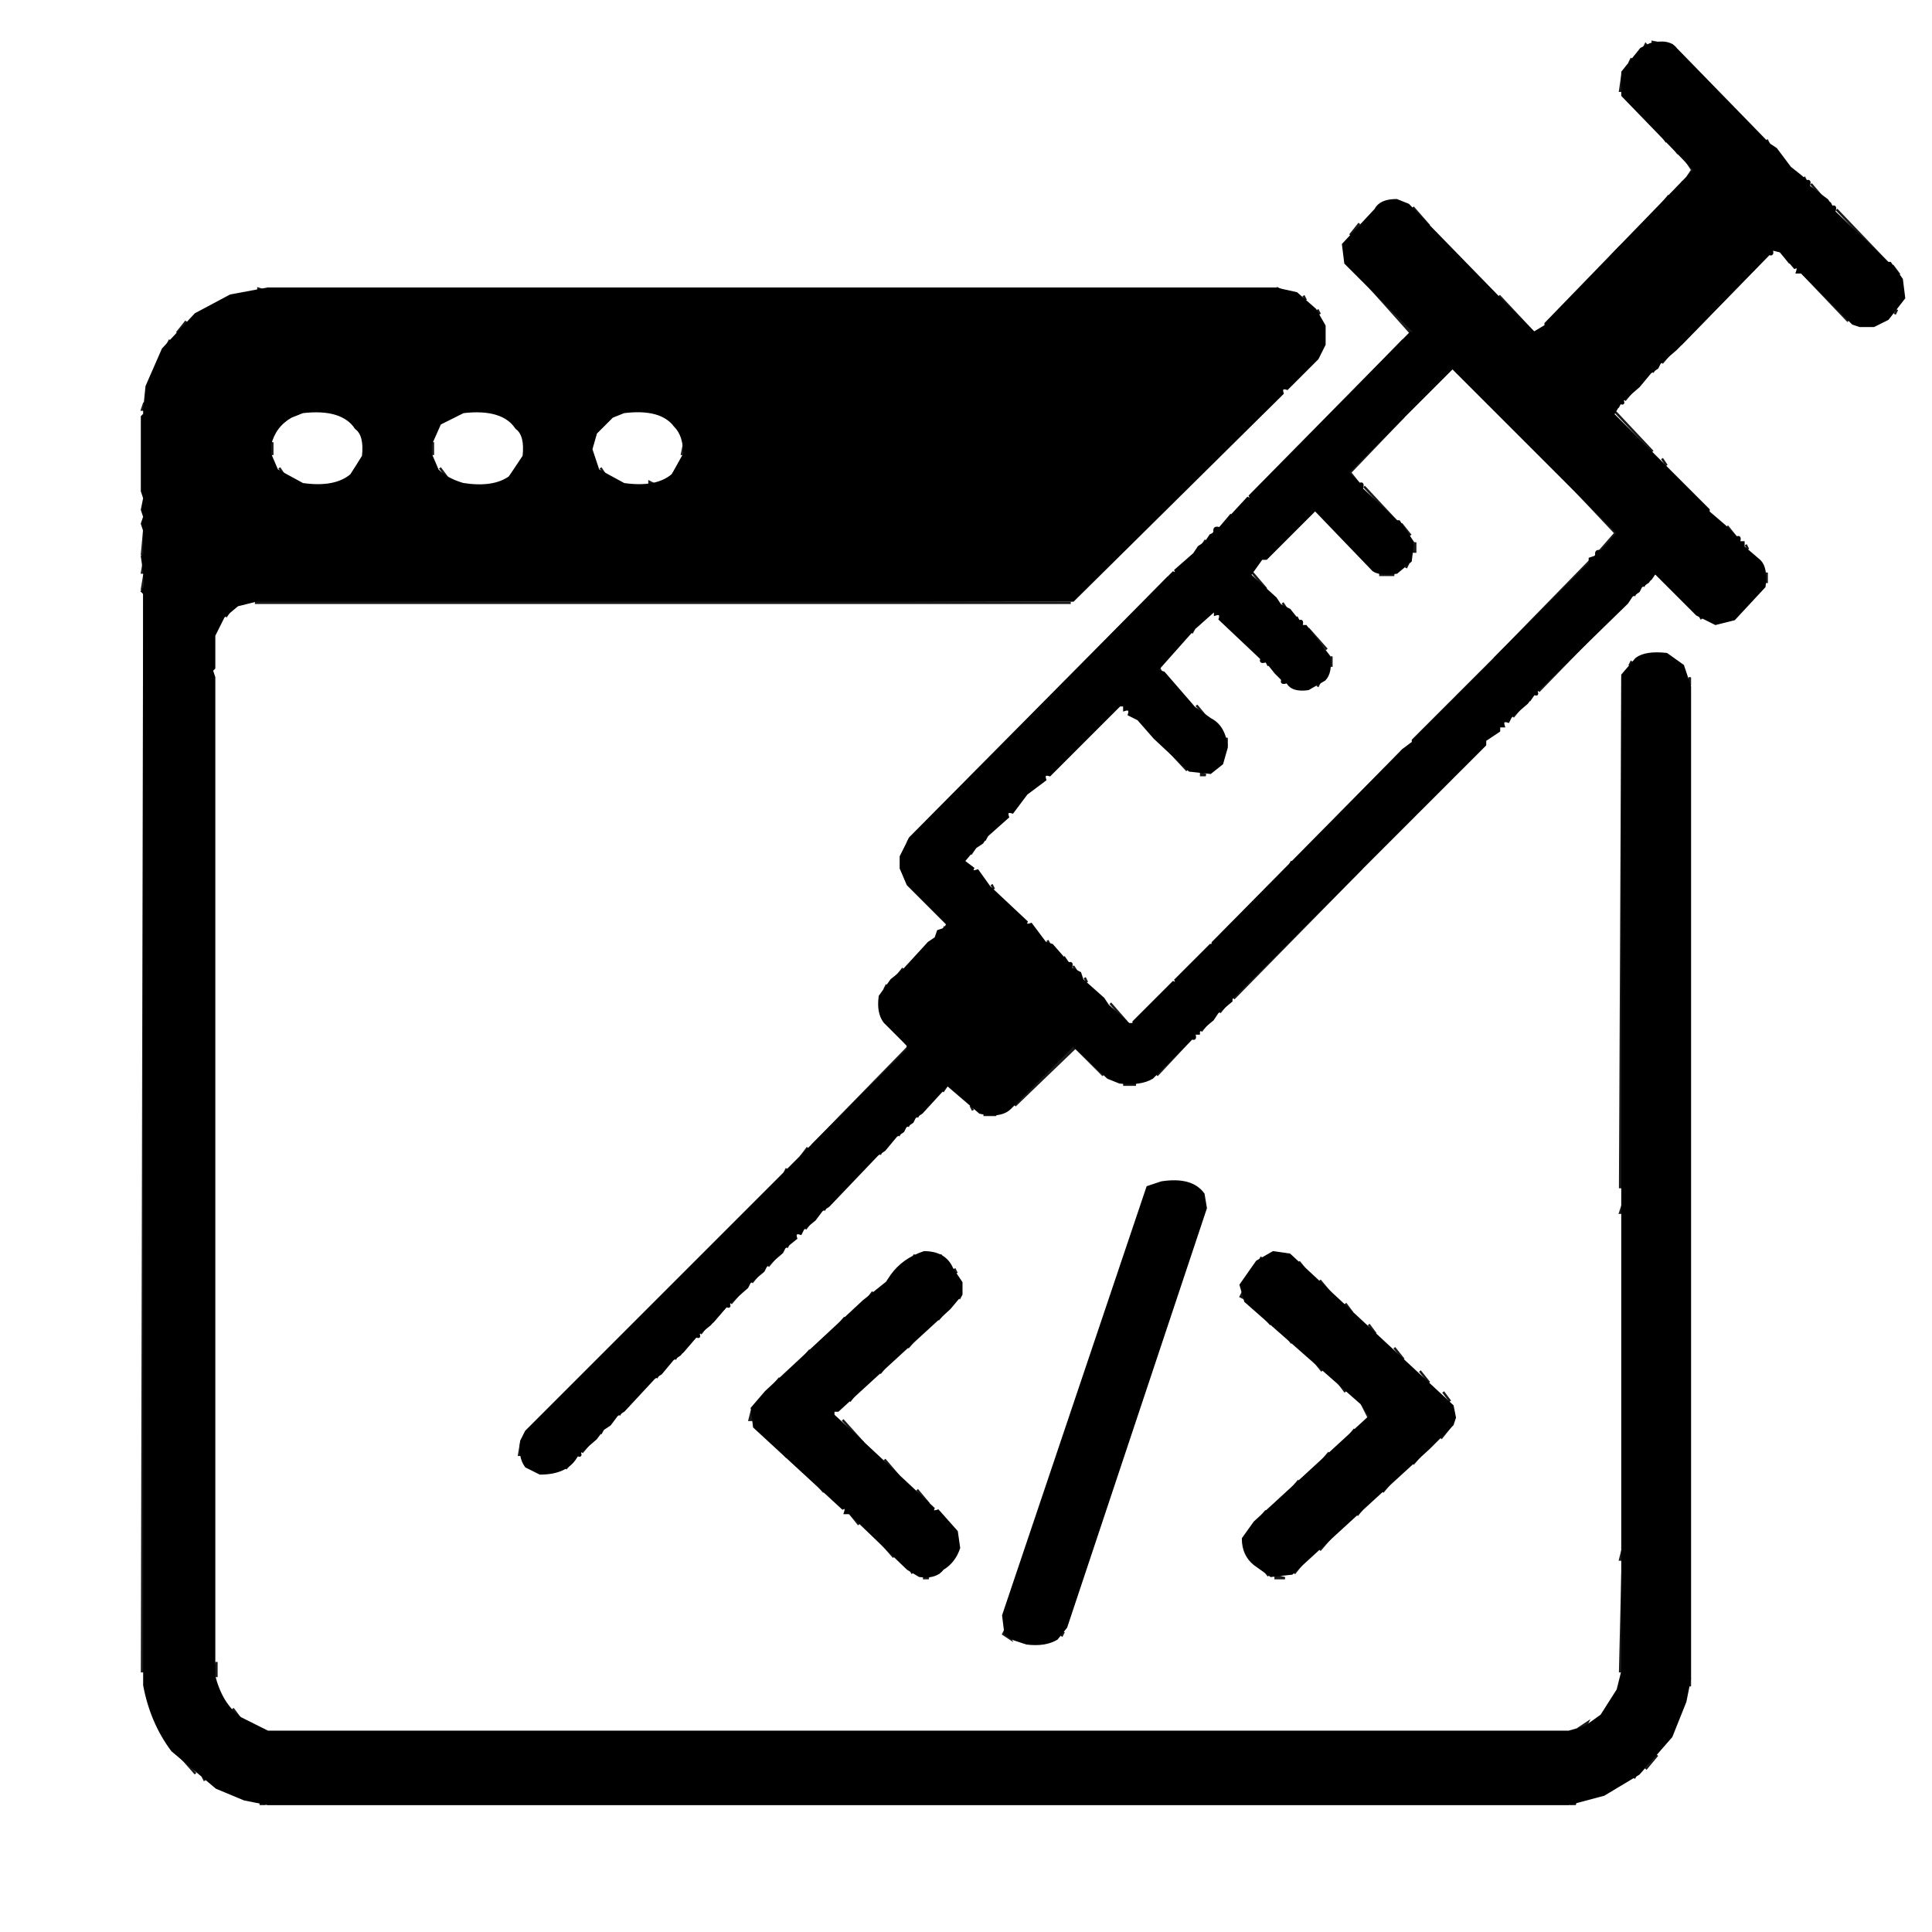
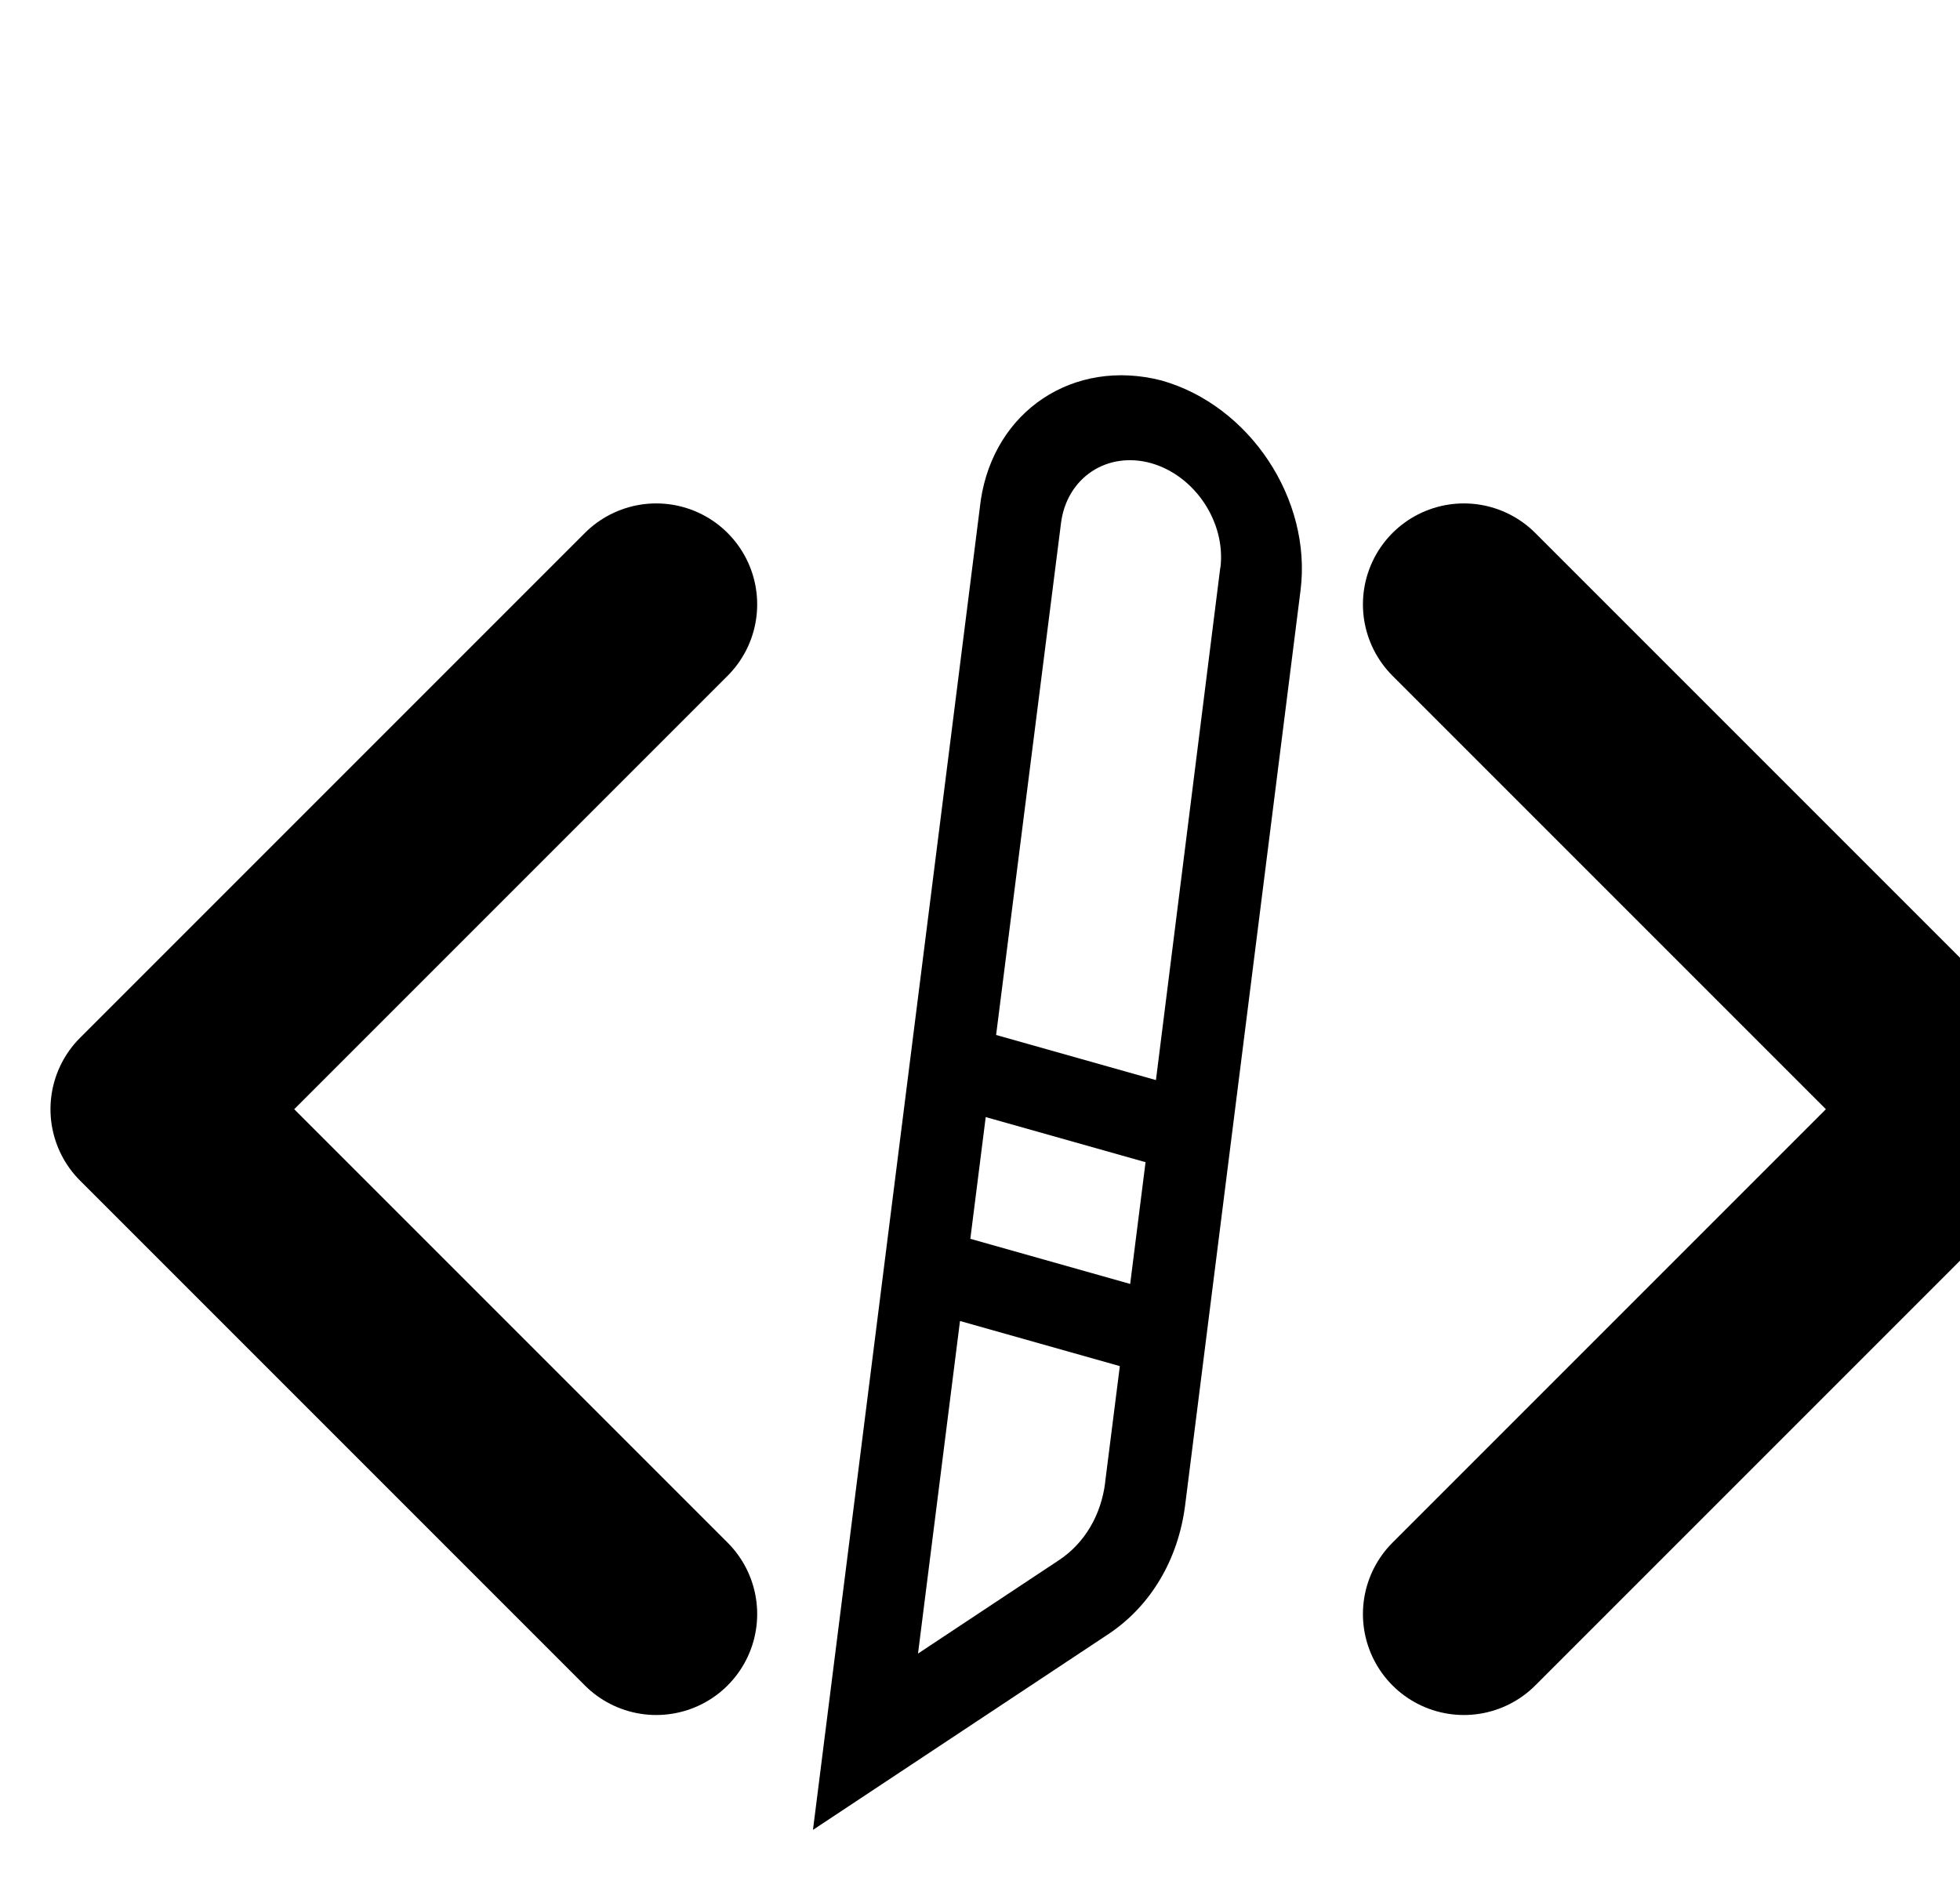
- <svg xmlns="http://www.w3.org/2000/svg" viewBox="0 0 830 830">
-   <path stroke="#000" d="m710 18 5 1h-5v-1Zm-3 1 1 1-2 1 1-2Zm11 0 1 2-1-2Zm-17 6-1 2 1-2Zm-4 7v7h-1l1-7Zm2 10 1 2-1-2Zm15 16 2 3-2-3Zm45 2 1 2-1-2Zm-41 2 3 4-3-4Zm5 5 5 7-3 2 2-3-4-6Zm52 9 1 2-1-2Zm-52 2-1 2 1-2Zm55 1 6 7-6-7Zm-61 5-4 5 4-5Zm69 3 1 2-1-2Zm-193 1-1 2 1-2Zm14 1 7 8-7-8Zm182 1 22 23-22-23Zm-205 6-4 5 4-5Zm112 10-13 14 13-14Zm69 2 4 5-4-5Zm-5 1-38 39 38-39Zm53 5 3 4-3-4Zm-232 1 26 28h-1l-25-28Zm193 2 20 21-20-21Zm-663 7 3 1h-3v-1Zm438 0 2 1h-2v-1Zm11 3 1 2-1-2Zm84 0 15 16-15-16Zm-78 6 1 2-1-2Zm249 0-1 2 1-2Zm-735 5-4 5 4-5Zm-7 8-1 2 1-2Zm530 0-33 34 33-34Zm116 4-5 6 5-6Zm-8 8-1 2 1-2Zm-8 8-5 6 5-6Zm-641 7v3h-1l1-3Zm634 0-1 2 1-2Zm-2 4 16 17-16-17Zm-91 2-23 24 4 5-5-4 24-25Zm-384 1 3 4-3-4Zm-68 1 2 3-2-3Zm138 0 1 2-1-2Zm-172 9v5h-1l1-5Zm69 0v5h-1l1-5Zm108 0v5h-1l1-5Zm368 5 33 35-8 7 7-8-32-34Zm52 2 2 3-2-3Zm-594 4 2 3-2-3Zm33 0-2 3 2-3Zm36 0 3 4-3-4Zm33 0-3 4 3-4Zm36 0 2 3-2-3Zm33 0-2 3 2-3Zm-12 6 2 1h-2v-1Zm307 2 14 15-14-15Zm-57 12-5 6 5-6Zm73 4 4 5-4-5Zm140 1 4 5-4-5Zm-680 1v11h-1l1-11Zm460 1-1 2 1-2Zm-4 4-2 3 2-3Zm90 1v4h-1l1-4Zm142 1 1 2-1-2Zm-64 4-1 2 1-2Zm-624 2v6h-1l1-6Zm621 1-41 42 41-42Zm-78 1-1 2 1-2Zm-67 4 6 7-6-7Zm55 0 6 1h-6v-1Zm118 0-2 3 2-3Zm48 0v4h-1l1-4Zm-697 1v6h-1l1-6Zm440 1-62 63 62-63Zm205 2-1 2 1-2Zm-645 4v464h-1l1-464Zm641 0-1 2 1-2Zm-593 4 350 1H110v-1Zm441 1 2 3-2-3Zm147 0-37 38 37-38Zm-599 3-2 3 2-3Zm631 2 1 2-1-2Zm-173 1 1 2-1-2Zm-44 5-1 2 1-2Zm49 0 8 9-8-9Zm-21 11 1 2-1-2Zm31 1v4h-1l1-4Zm-28 2 1 2-1-2Zm157 0-1 2 1-2Zm-203 3 1 2-1-2Zm51 2 2 3-2-3Zm148 2v219h-1l1-219Zm29 0v3h-1l1-3Zm-159 2-1 2 1-2Zm92 5-2 3 2-3Zm-4 4-5 6 5-6Zm-141 1 5 6-5-6Zm-17 14 13 14-13-14Zm30 0v3h-1l1-3Zm76 5-46 47 46-47Zm-87 10 2 1h-2v-1Zm-92 27-1 2 1-2Zm-33 1-1 2 1-2Zm28 4-2 3 2-3Zm136 6-1 2 1-2Zm30 3-55 56 55-56Zm-159 7 1 2-1-2Zm-20 18-1 2 1-2Zm-3 3-1 2 1-2Zm47 3 1 2-1-2Zm7 7 2 3-2-3Zm4 4 2 3-2-3Zm-73 1-4 5 4-5Zm78 4 1 2-1-2Zm-85 3-1 2 1-2Zm147 7-4 5 4-5Zm-51 1 7 8-7-8Zm43 7-4 5 4-5Zm-139 1 9 10-9-10Zm131 7-15 16 15-16Zm-51 3 13 13-12-12-26 25 25-26Zm-71 1-41 42 41-42Zm93 15 5 1h-5v-1Zm-76 1-2 3 2-3Zm10 9 1 2-1-2Zm-22 3-1 2 1-2Zm28 0 5 1h-5v-1Zm-32 4-1 2 1-2Zm-4 4-1 2 1-2Zm-40 7-3 4 3-4Zm32 1-1 2 1-2Zm-41 8-1 2 1-2Zm17 16-1 2 1-2Zm342 0v3h-1l1-3Zm-348 6-3 4 3-4Zm-10 10-1 2 1-2Zm-4 4-5 6 5-6Zm58 1-1 2 1-2Zm11 0 1 2-1-2Zm138 1-1 2 1-2Zm16 2 4 5-4-5Zm-171 2-3 4 3-4Zm23 1 1 2-1-2Zm-83 1-4 5 4-5Zm240 4 5 6-5-6Zm-247 3-6 7 6-7Zm55 2-3 4 3-4Zm159 0 1 3-2-1 1-2Zm-121 1-1 2 1-2Zm165 4 3 4-3-4Zm-266 1-6 7 6-7Zm227 0 7 8-7-8Zm-132 1-4 5 4-5Zm-44 4-5 6 5-6Zm-59 3-3 4 3-4Zm284 0 3 4-3-4Zm-193 4-5 6 5-6Zm157 0 3 4-3-4Zm-253 1-6 7 6-7Zm300 5 4 5-4-5Zm-251 1-5 6 5-6Zm-57 2-1 2 1-2Zm273 2 4 5-4-5Zm-182 1-4 5 4-5Zm228 4 4 5-4-5Zm-327 1-1 2 1-2Zm52 2-5 6 5-6Zm240 2 3 4-3-4Zm-207 4-3 4 3-4Zm252 0 3 4-3-4Zm-35 5 4 6h-1l-3-6Zm-318 3-1 2 1-2Zm56 0v4h-1l1-4Zm39 4 9 10-9-10Zm261 3-4 5 4-5Zm-364 1-1 2 1-2Zm323 0-4 5 4-5Zm-252 3 8 9-8-9Zm-75 1-5 6 5-6Zm-31 1v6h-1l1-6Zm389 3-6 7 6-7Zm-42 2-5 6 5-6Zm-323 1-5 6 5-6Zm132 2 6 7-6-7Zm-32 7 6 7-6-7Zm251 1-5 6 5-6Zm-41 1-5 6 5-6Zm-164 4 5 6-5-6Zm193 6-4 5 4-5Zm-43 3-4 5 4-5Zm-179 1 4 5-4-5Zm208 9-6 7 6-7Zm-196 2 7 8-7-8Zm320 5v4h-1l1-4Zm-160 2 2 3-2-3Zm23 3-4 5 4-5Zm-18 2 3 4-3-4Zm-151 1 1 2-1-2Zm13 0-1 2 1-2Zm293 2v42h-1l1-42Zm-300 1 2 1h-2v-1Zm151 0 4 1h-4v-1Zm-116 23 2 4-3-2 1-2Zm25 1-1 2 1-2ZM93 714v6h-1l1-6Zm633 7v3h-1l1-3Zm-626 13 3 4-3-4Zm582 6-1 2h-2l3-2Zm-609 9 1 2-1-2Zm4 5 7 8-7-8Zm635 0-5 6 5-6Zm-9 8-1 2 1-2Zm-616 1 1 2-1-2Zm25 11 2 1h-2v-1Zm563 0 2 1h-2v-1Z" opacity=".9" />
-   <path stroke="#000" d="M709 19q8-2 11 2l38 39 2 2 3 2 6 8 5 4 2 2q2-1 1 2l8 6 2 3q2-1 1 2l23 22h1l5 7 1 8-7 9-6 3h-6l-3-1-22-22h-2q1-3-1-2l-6-7-4-1q1 3-1 2l-40 41-7 6-1 2-3 2-5 6-7 6q1 2-1 1l-3 5 41 41v1l7 6 5 5q2-1 1 2h2v2l7 6q3 3 2 11l-13 14-8 2-8-4-18-18-3 4-3 2-1 2-3 2-2 3-39 38q1 2-1 1l-3 4-7 6-1 2q-3-1-2 2h-2v2l-6 4v2L529 429v1l-6 5-2 3-6 5v1h-2q1 3-1 2l-17 17q-5 3-14 2l-5-2-15-14-27 27q-4 4-13 2l-14-12-11 12-3 2-1 2-3 2-1 2-3 2-5 6-3 2-21 22-3 2-3 4-5 4-1 2q-3-1-2 2l-5 4-1 2-7 6-1 2-6 5-1 2-8 7q1 2-1 1l-7 8-5 4q1 2-1 1l-7 8-3 2-5 6-3 2-13 14-3 2-3 4-3 2-3 4-7 6q1 2-1 1-4 8-16 8l-6-3q-3-4-2-11l2-4 164-164v-2l-10-10q-3-4-2-11l5-7 5-4 11-12 3-2 1-3 3-1 1-2-17-17-3-7v-5l4-8 113-114q2 1 1-1l8-7 2-3 3-2 2-3 2-1q-1-3 2-2l12-13q2 1 1-1l69-70q2 1 1-1l-29-29-1-8 14-15q2-4 9-4l5 2 38 39 16 16 5-3v-1l64-66-31-32V31l8-10 4-2Zm-85 139-45 45 5 5q2-1 1 2l15 14h1l6 9-1 8-6 5q-7 1-10-1l-25-26-21 21h-2l-5 7 11 10 2 3 4 2 4 5q2-1 1 2h2l10 13q1 7-2 10l-7 4q-7 1-9-3-3 1-2-1l-3-3-4-5q-3 1-2-1l-18-17q1-3-2-2v-2l-9 8-16 18 3 1 13 15 7 5q6 3 7 12l-2 7-5 4-9-1-15-14-7-8-4-2q1-3-2-2v-2h-2l-30 30q-3-1-2 2l-8 6-6 8q-3-1-2 2l-9 8-2 3-3 2-5 6 4 3q-1 2 2 1l5 7 16 15q-1 2 2 1l6 8 3 1 7 8q2-1 1 2l4 2 1 3 9 8 2 3 9 8h2v-1l17-17q2 1 1-1l15-15h1v-1l82-83 4-3v-1l76-76v-2l3-1q-1-3 2-2l7-8-71-71Z" />
-   <path stroke="#000" d="M115 124h433l9 2 8 7 4 7v8l-3 6-13 13q-3-1-2 2l-90 89H110l-8 2-6 5-4 8v14l-1 1 1 3v429q3 12 11 18l12 6h559l7-2 7-5 7-11 2-8V290l6-7q4-3 13-2l7 5 3 9v426l-2 10-6 15-14 16-15 9-15 4H115l-10-2-12-5-19-16q-9-12-12-28V255l-1-1q2-2 1-6v-2l-1-7 1-1v-10l-1-3 1-3-1-3 1-5-1-3v-32l1-1v-2l1-10 7-16 14-15 15-8 16-3Zm15 53-5 2q-7 4-9 12v4l3 7 11 6q14 2 21-4l5-8q1-9-3-12-6-9-23-7Zm69 0-10 5-4 9v4l3 7q4 4 11 6 13 2 20-3l6-9q1-9-3-12-6-9-23-7Zm69 0-5 2-7 7-2 7 3 9 11 6q14 2 21-4l5-9q0-8-4-12-6-8-22-6Z" />
-   <path stroke="#000" d="M499 508q13-2 18 5l1 6-60 180-4 5q-5 3-13 2l-6-2-3-2-1-8 62-184 6-2Zm-102 30q9 0 12 7l4 6v5l-5 6-48 44h-2v2l13 12 30 28q-1 2 2 1l8 9 1 7q-2 6-7 9-3 4-10 3l-5-3-25-24h-2q1-3-1-2l-38-35-1-8 6-7 42-39 10-8 2-3q5-7 14-10Zm150 0 7 1 70 65 1 5-1 3-10 10-59 54-9 1-7-5q-5-4-5-11l5-7 49-45h1l-4-6-50-44-2-7 7-10 7-4Z" />
+ <svg xmlns="http://www.w3.org/2000/svg">
+   <g>
+     <g stroke="null">
+       <path stroke="currentColor" d="m6.5,5.986l-5,5l5,5m8,0l5,-5l-5,-5" stroke-width="2" stroke-linejoin="round" stroke-linecap="round" fill="none" />
+     </g>
+     <g transform="rotate(-33.5298 9.82554 10.6151)" stroke="null">
+       <path stroke="null" d="m15.007,5.835a1.555,1.807 0 0 0 -2.147,0l-8.66,10.06l3.509,0a1.897,2.203 0 0 0 1.339,-0.643l5.959,-6.923a1.517,1.763 0 0 0 0,-2.494m-6.274,6.041l0.793,-0.921l1.073,1.247l-0.793,0.921l-1.073,-1.247zm-0.22,2.75a1.138,1.322 0 0 1 -0.804,0.388l-1.677,0l2.166,-2.516l1.073,1.247l-0.759,0.881zm5.955,-6.923l-3.334,3.878l-1.073,-1.247l3.338,-3.873a0.759,0.881 0 0 1 1.07,0a0.759,0.881 0 0 1 0,1.243" fill="currentColor" />
+     </g>
+   </g>
</svg>
